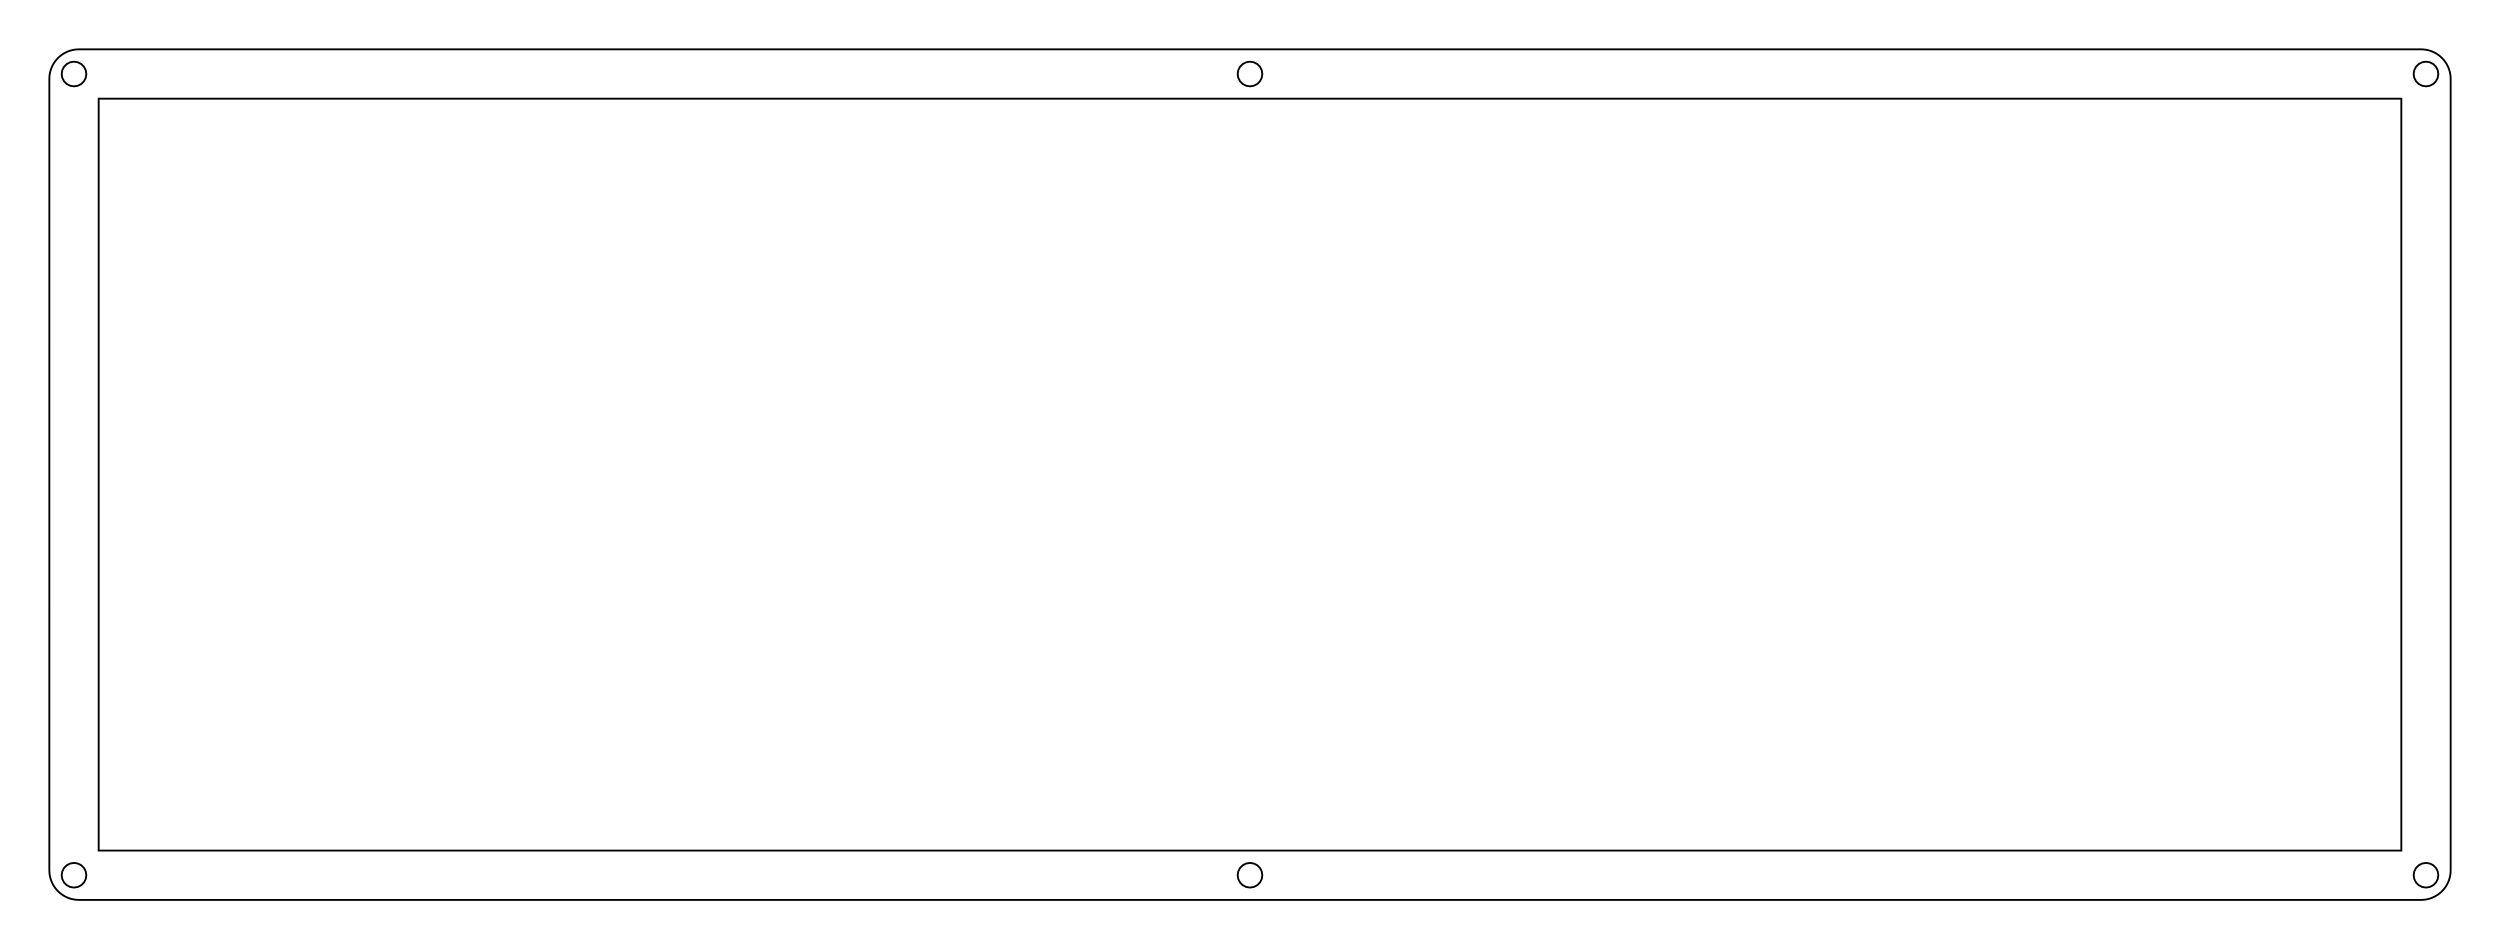
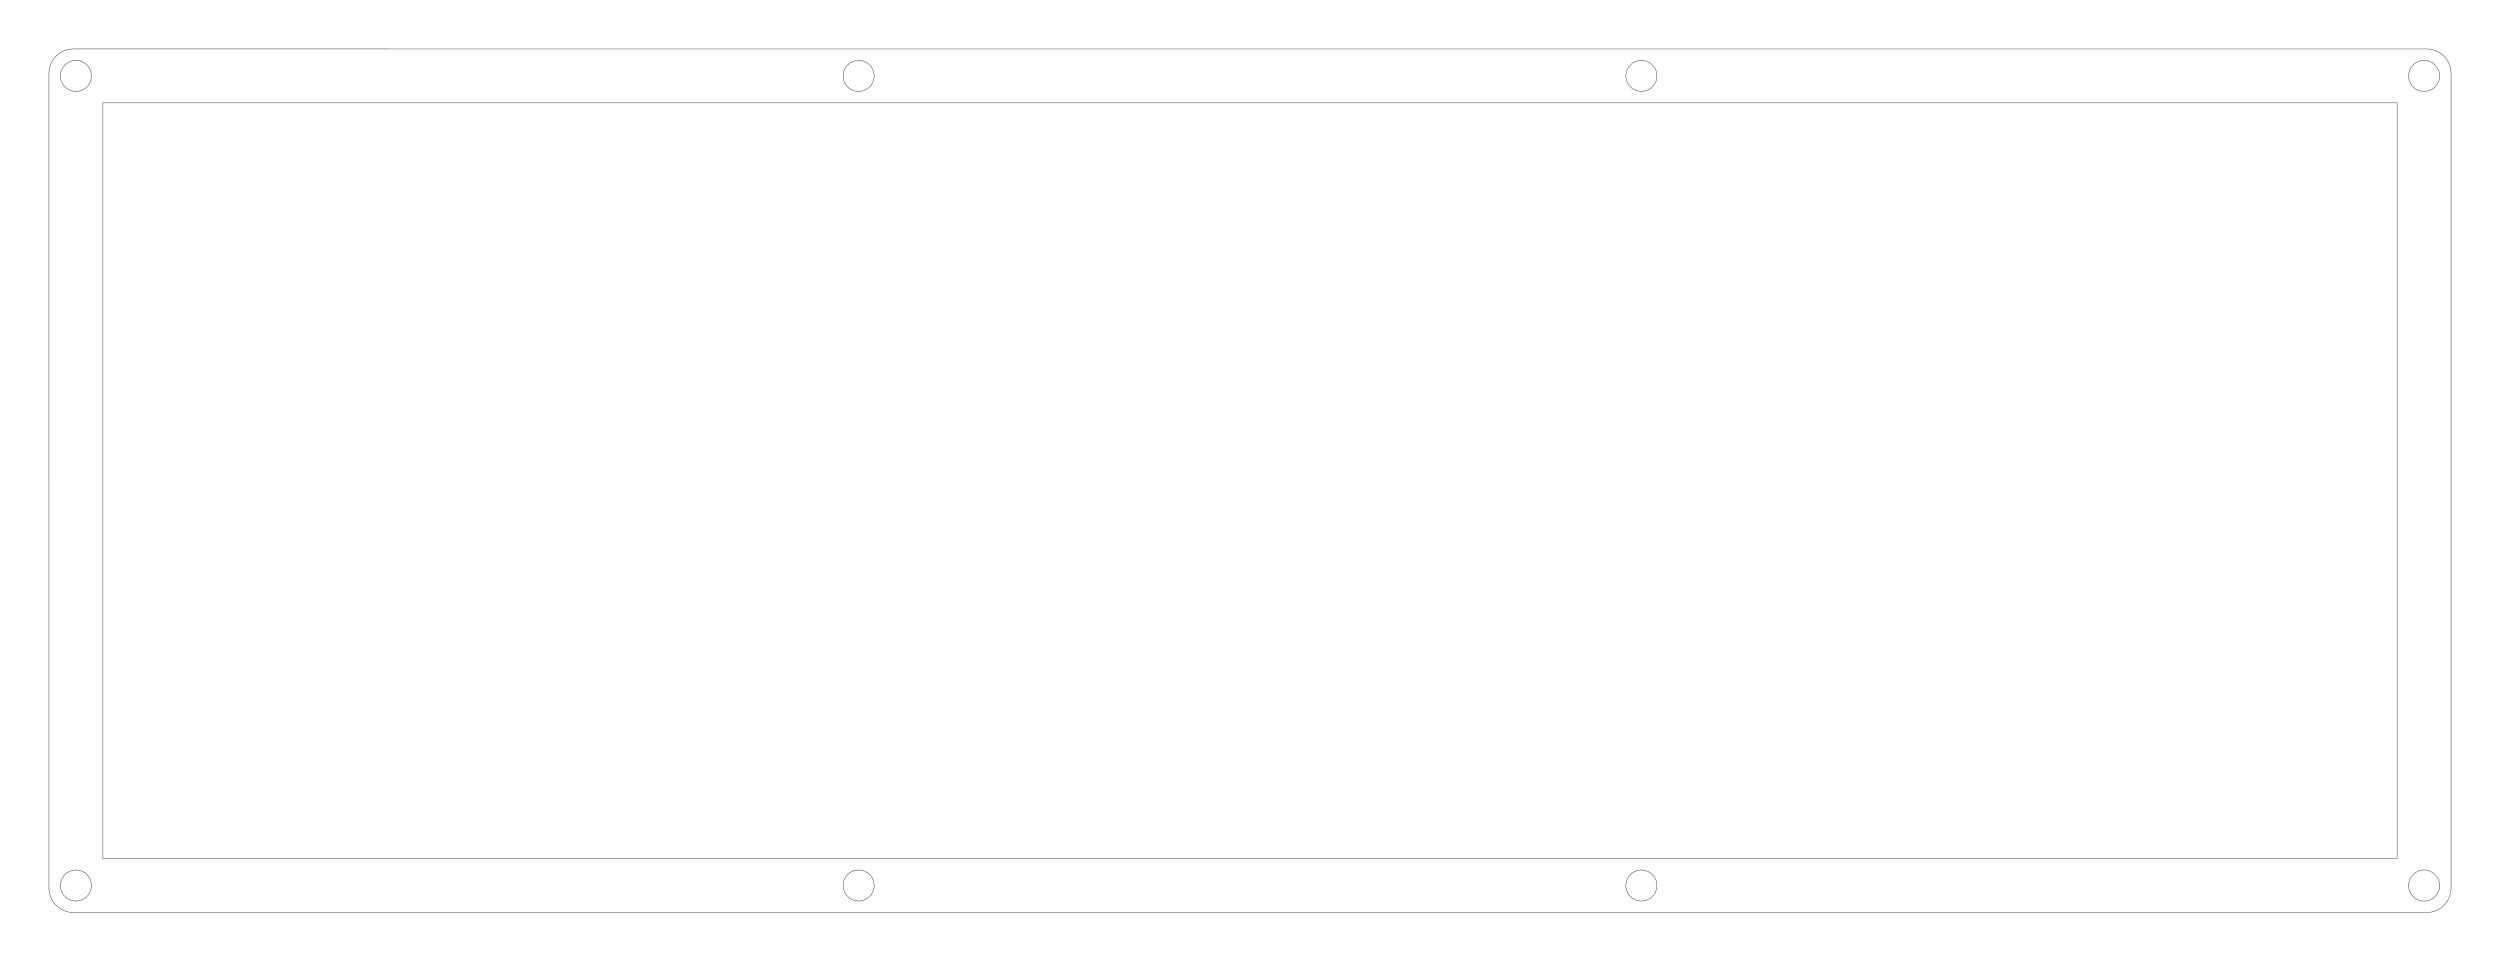
- <svg xmlns="http://www.w3.org/2000/svg" width="253.364mm" height="96.202mm" viewBox="0.000 0.000 253.364 96.202">
-   <polygon points="245.364,5.001 245.599,5.010 245.833,5.037 246.064,5.083 246.291,5.147 246.512,5.229 246.726,5.327 246.931,5.443 247.127,5.573 247.312,5.719 247.485,5.879 247.645,6.052 247.791,6.237 247.922,6.433 248.037,6.639 248.136,6.852 248.217,7.073 248.281,7.300 248.327,7.531 248.355,7.765 248.364,8.001 248.364,88.202 248.355,88.437 248.327,88.671 248.281,88.902 248.217,89.129 248.136,89.350 248.037,89.563 247.922,89.769 247.791,89.965 247.645,90.150 247.485,90.323 247.312,90.483 247.127,90.629 246.931,90.759 246.726,90.875 246.512,90.973 246.291,91.055 246.064,91.119 245.833,91.165 245.599,91.192 245.364,91.202 8.001,91.202 7.765,91.192 7.531,91.165 7.300,91.119 7.073,91.055 6.852,90.973 6.639,90.875 6.433,90.759 6.237,90.629 6.052,90.483 5.879,90.323 5.719,90.150 5.573,89.965 5.443,89.769 5.327,89.563 5.229,89.350 5.147,89.129 5.083,88.902 5.037,88.671 5.010,88.437 5.000,88.201 5.001,8.001 5.010,7.765 5.037,7.531 5.083,7.300 5.147,7.073 5.229,6.852 5.327,6.639 5.443,6.433 5.573,6.237 5.719,6.052 5.879,5.879 6.052,5.719 6.237,5.573 6.433,5.443 6.639,5.327 6.852,5.229 7.073,5.147 7.300,5.083 7.531,5.037 7.765,5.010 8.001,5.000" style="fill:none;stroke-width:0.05mm;stroke:black" />
-   <polygon points="245.478,87.513 245.129,87.690 244.853,87.967 244.675,88.315 244.614,88.702 244.675,89.088 244.853,89.436 245.129,89.713 245.478,89.890 245.864,89.952 246.250,89.890 246.599,89.713 246.875,89.436 247.053,89.088 247.114,88.702 247.053,88.315 246.875,87.967 246.599,87.690 246.250,87.513 245.864,87.452" style="fill:none;stroke-width:0.05mm;stroke:black" />
-   <polygon points="126.296,87.513 125.948,87.690 125.671,87.967 125.493,88.315 125.432,88.702 125.493,89.088 125.671,89.436 125.948,89.713 126.296,89.890 126.682,89.952 127.069,89.890 127.417,89.713 127.694,89.436 127.871,89.088 127.932,88.702 127.871,88.315 127.694,87.967 127.417,87.690 127.069,87.513 126.682,87.452" style="fill:none;stroke-width:0.05mm;stroke:black" />
-   <polygon points="7.114,87.513 6.766,87.690 6.489,87.967 6.312,88.315 6.250,88.702 6.312,89.088 6.489,89.436 6.766,89.713 7.114,89.890 7.500,89.952 7.887,89.890 8.235,89.713 8.512,89.436 8.689,89.088 8.751,88.702 8.689,88.315 8.512,87.967 8.235,87.690 7.887,87.513 7.501,87.452" style="fill:none;stroke-width:0.05mm;stroke:black" />
-   <polygon points="10.001,10.001 10.001,86.202 243.364,86.202 243.364,10.001" style="fill:none;stroke-width:0.05mm;stroke:black" />
-   <polygon points="126.296,6.312 125.948,6.489 125.671,6.766 125.493,7.114 125.432,7.501 125.493,7.887 125.671,8.235 125.948,8.512 126.296,8.689 126.682,8.751 127.069,8.689 127.417,8.512 127.694,8.235 127.871,7.887 127.932,7.501 127.871,7.114 127.694,6.766 127.417,6.489 127.069,6.312 126.682,6.251" style="fill:none;stroke-width:0.05mm;stroke:black" />
-   <polygon points="245.478,6.312 245.129,6.489 244.853,6.766 244.675,7.114 244.614,7.501 244.675,7.887 244.853,8.235 245.129,8.512 245.478,8.689 245.864,8.751 246.250,8.689 246.599,8.512 246.875,8.235 247.053,7.887 247.114,7.501 247.053,7.114 246.875,6.766 246.599,6.489 246.250,6.312 245.864,6.251" style="fill:none;stroke-width:0.05mm;stroke:black" />
-   <polygon points="7.114,6.312 6.766,6.489 6.489,6.766 6.312,7.114 6.250,7.501 6.312,7.887 6.489,8.235 6.766,8.512 7.114,8.689 7.500,8.751 7.887,8.689 8.235,8.512 8.512,8.235 8.689,7.887 8.751,7.501 8.689,7.114 8.512,6.766 8.235,6.489 7.887,6.312 7.501,6.251" style="fill:none;stroke-width:0.05mm;stroke:black" />
+ <svg xmlns="http://www.w3.org/2000/svg" width="255.374mm" height="98.212mm" viewBox="0.000 0.000 255.374 98.212">
+   <polygon points="247.874,5.001 248.070,5.008 248.265,5.031 248.458,5.070 248.647,5.123 248.831,5.191 249.009,5.273 249.180,5.369 249.343,5.478 249.498,5.599 249.642,5.733 249.775,5.877 249.897,6.031 250.006,6.194 250.102,6.366 250.184,6.544 250.252,6.728 250.305,6.917 250.343,7.109 250.366,7.304 250.374,7.501 250.374,90.711 250.366,90.908 250.343,91.103 250.305,91.295 250.252,91.484 250.184,91.668 250.102,91.846 250.006,92.018 249.897,92.181 249.775,92.335 249.642,92.479 249.498,92.613 249.343,92.734 249.180,92.843 249.009,92.939 248.831,93.021 248.647,93.089 248.458,93.142 248.265,93.181 248.070,93.204 247.874,93.212 7.501,93.211 7.304,93.204 7.109,93.181 6.917,93.142 6.728,93.089 6.544,93.021 6.366,92.939 6.194,92.843 6.031,92.734 5.877,92.613 5.733,92.479 5.599,92.335 5.478,92.181 5.369,92.018 5.273,91.846 5.191,91.668 5.123,91.484 5.070,91.295 5.031,91.103 5.008,90.908 5.000,90.711 5.001,7.501 5.008,7.304 5.031,7.109 5.070,6.917 5.123,6.728 5.191,6.544 5.273,6.366 5.369,6.194 5.478,6.031 5.599,5.877 5.733,5.733 5.877,5.599 6.031,5.478 6.194,5.369 6.366,5.273 6.544,5.191 6.728,5.123 6.917,5.070 7.109,5.031 7.304,5.008 7.501,5.000" style="fill:none;stroke-width:0.01mm;stroke:black" />
+   <polygon points="247.126,88.940 246.681,89.166 246.329,89.519 246.102,89.964 246.024,90.457 246.102,90.949 246.329,91.394 246.681,91.747 247.126,91.973 247.619,92.052 248.112,91.973 248.557,91.747 248.909,91.394 249.136,90.949 249.214,90.457 249.136,89.964 248.909,89.519 248.557,89.166 248.112,88.940 247.619,88.861" style="fill:none;stroke-width:0.01mm;stroke:black" />
+   <polygon points="167.172,88.940 166.727,89.166 166.374,89.519 166.148,89.964 166.070,90.457 166.148,90.949 166.374,91.394 166.727,91.747 167.172,91.973 167.665,92.052 168.157,91.973 168.602,91.747 168.955,91.394 169.181,90.949 169.260,90.457 169.181,89.964 168.955,89.519 168.602,89.166 168.157,88.940 167.665,88.861" style="fill:none;stroke-width:0.01mm;stroke:black" />
+   <polygon points="87.217,88.940 86.772,89.166 86.420,89.519 86.193,89.964 86.115,90.457 86.193,90.949 86.420,91.394 86.772,91.747 87.217,91.973 87.710,92.052 88.203,91.973 88.648,91.747 89.000,91.394 89.227,90.949 89.305,90.457 89.227,89.964 89.000,89.519 88.648,89.166 88.203,88.940 87.710,88.861" style="fill:none;stroke-width:0.01mm;stroke:black" />
+   <polygon points="7.263,88.940 6.818,89.166 6.465,89.519 6.239,89.964 6.160,90.457 6.239,90.949 6.465,91.394 6.818,91.747 7.263,91.973 7.755,92.052 8.248,91.973 8.693,91.747 9.046,91.394 9.272,90.949 9.350,90.457 9.272,89.964 9.046,89.519 8.693,89.166 8.248,88.940 7.755,88.861" style="fill:none;stroke-width:0.01mm;stroke:black" />
+   <polygon points="10.511,10.510 10.511,87.702 244.864,87.702 244.864,10.510" style="fill:none;stroke-width:0.01mm;stroke:black" />
+   <polygon points="87.217,6.239 86.772,6.465 86.420,6.818 86.193,7.263 86.115,7.756 86.193,8.248 86.420,8.693 86.772,9.046 87.217,9.272 87.710,9.351 88.203,9.272 88.648,9.046 89.000,8.693 89.227,8.248 89.305,7.756 89.227,7.263 89.000,6.818 88.648,6.465 88.203,6.239 87.710,6.161" style="fill:none;stroke-width:0.01mm;stroke:black" />
+   <polygon points="167.172,6.239 166.727,6.465 166.374,6.818 166.148,7.263 166.070,7.756 166.148,8.248 166.374,8.693 166.727,9.046 167.172,9.272 167.665,9.351 168.157,9.272 168.602,9.046 168.955,8.693 169.181,8.248 169.260,7.756 169.181,7.263 168.955,6.818 168.602,6.465 168.157,6.239 167.665,6.161" style="fill:none;stroke-width:0.01mm;stroke:black" />
+   <polygon points="247.126,6.239 246.681,6.465 246.329,6.818 246.102,7.263 246.024,7.756 246.102,8.248 246.329,8.693 246.681,9.046 247.126,9.272 247.619,9.351 248.112,9.272 248.557,9.046 248.909,8.693 249.136,8.248 249.214,7.756 249.136,7.263 248.909,6.818 248.557,6.465 248.112,6.239 247.619,6.161" style="fill:none;stroke-width:0.01mm;stroke:black" />
+   <polygon points="7.263,6.239 6.818,6.465 6.465,6.818 6.239,7.263 6.160,7.755 6.239,8.248 6.465,8.693 6.818,9.046 7.263,9.272 7.755,9.350 8.248,9.272 8.693,9.046 9.046,8.693 9.272,8.248 9.350,7.755 9.272,7.263 9.046,6.818 8.693,6.465 8.248,6.239 7.755,6.160" style="fill:none;stroke-width:0.01mm;stroke:black" />
</svg>
